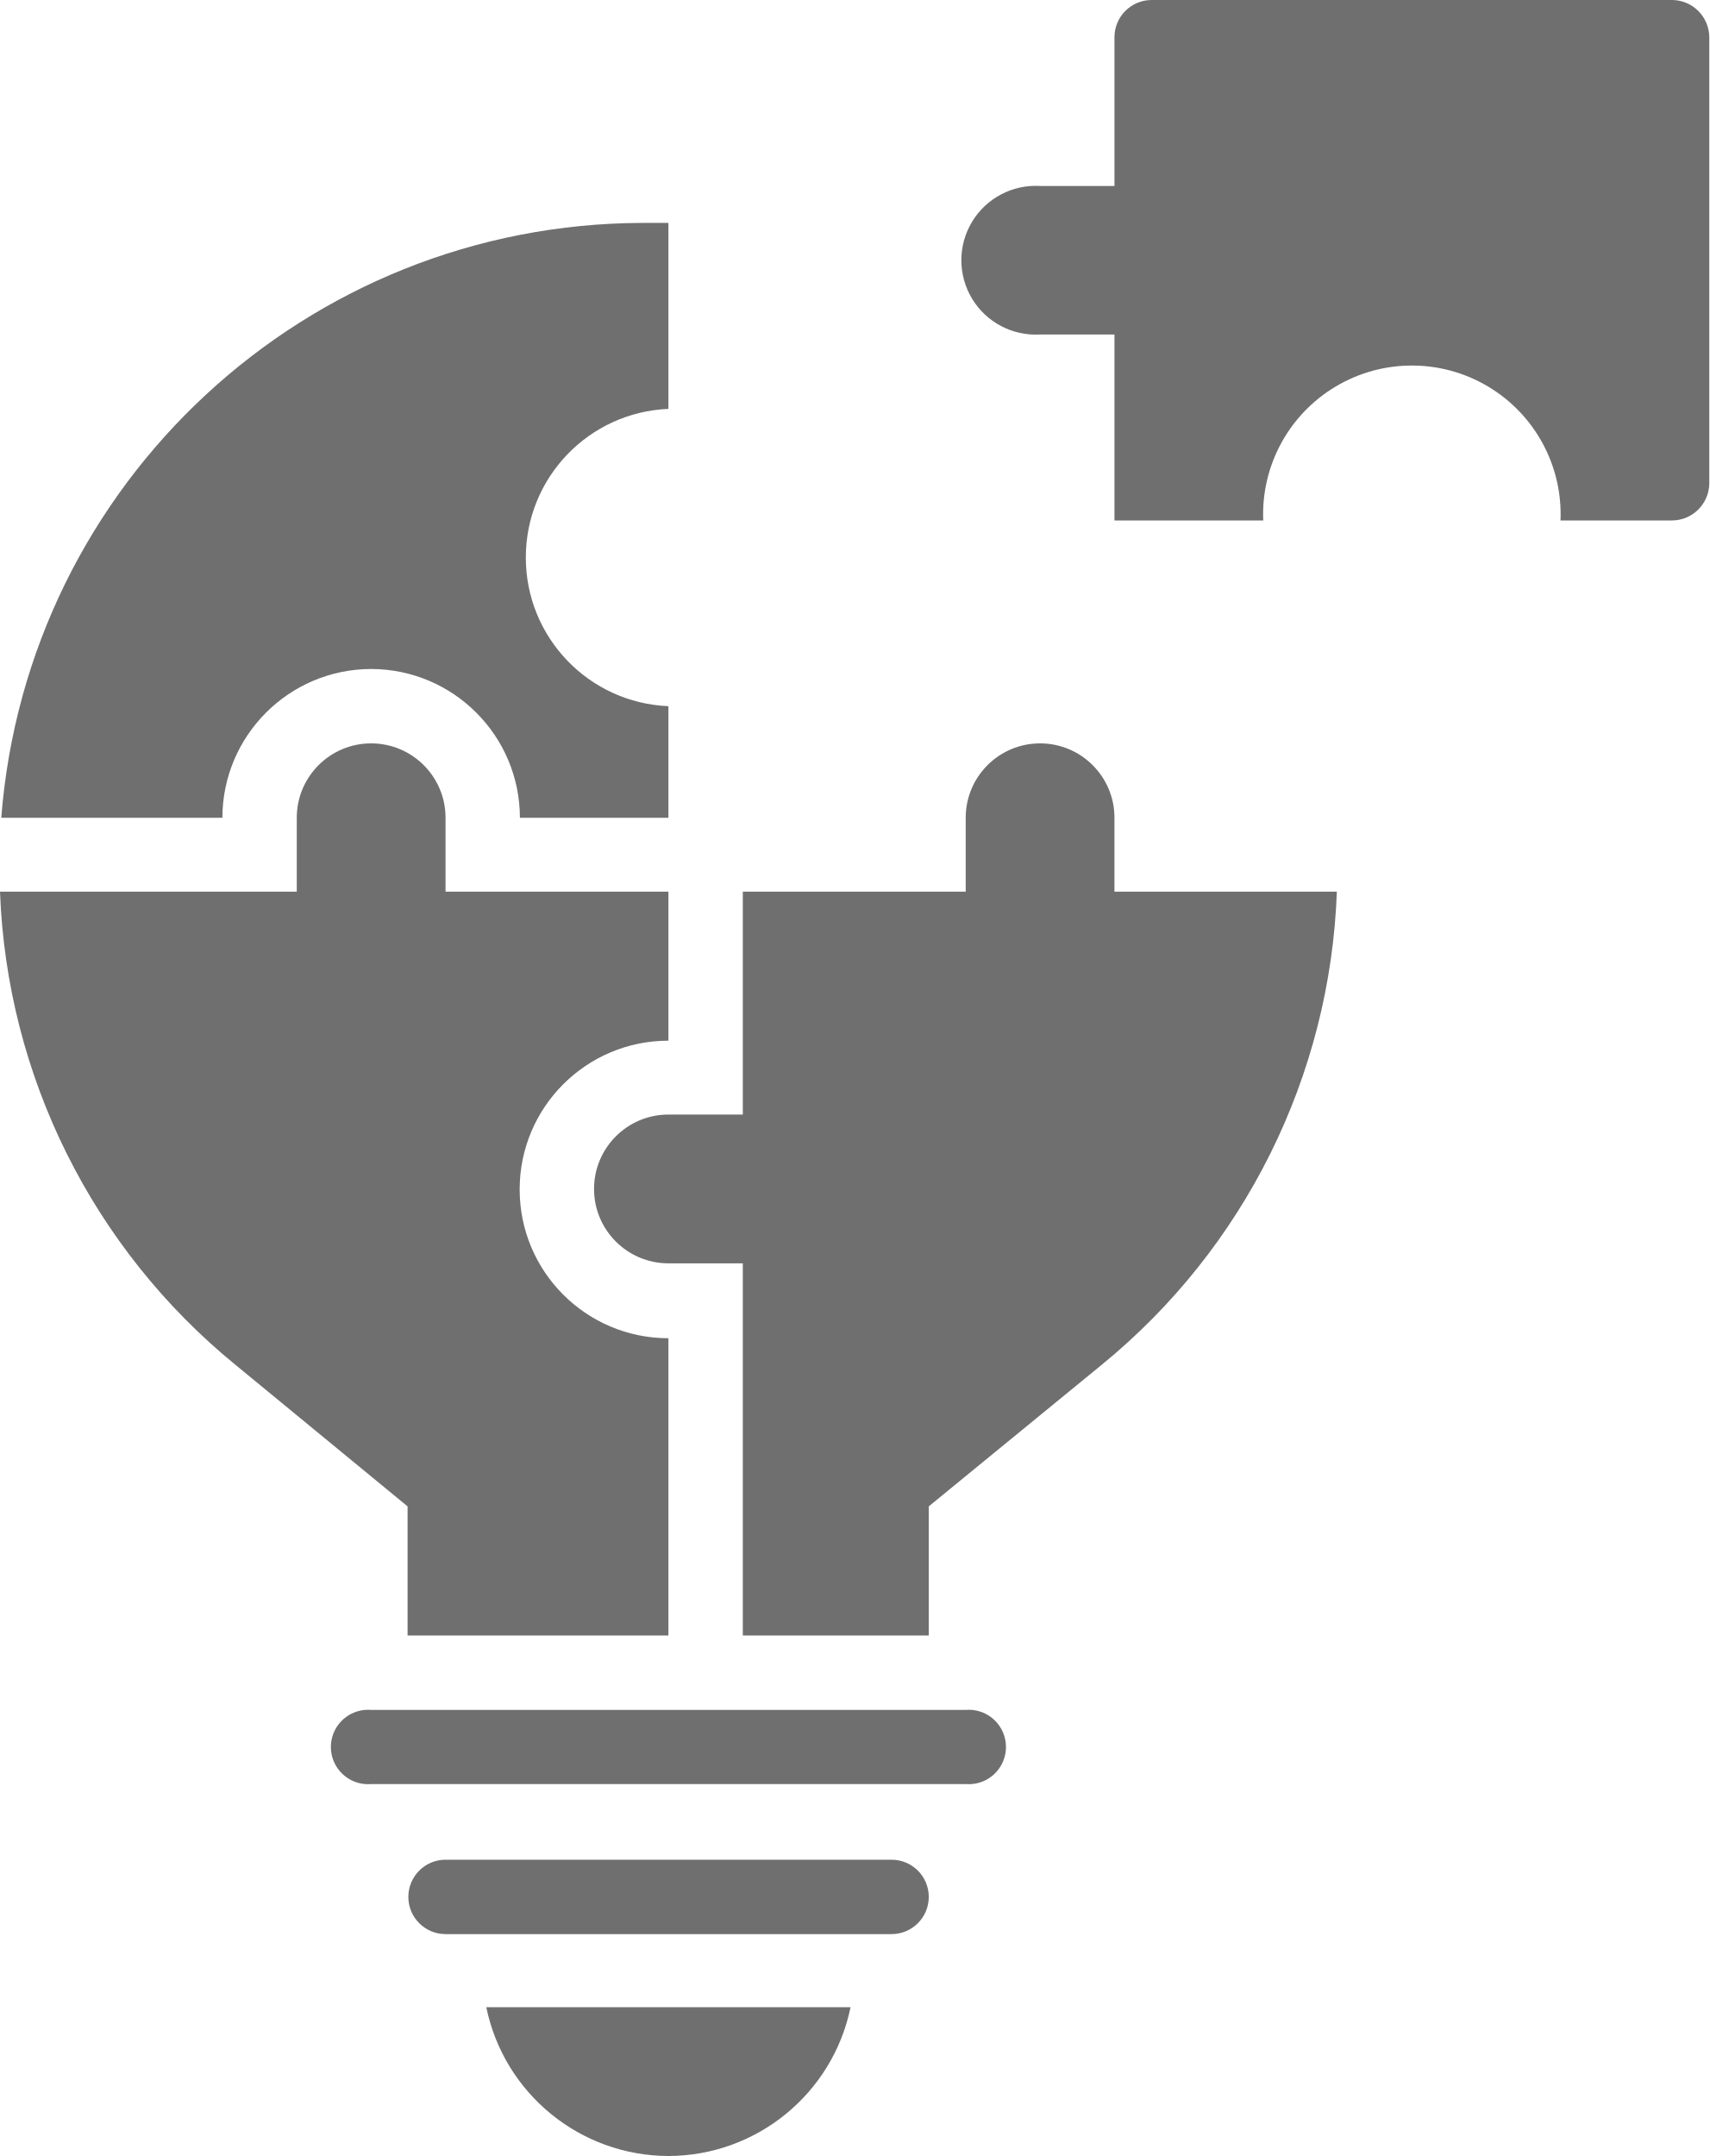
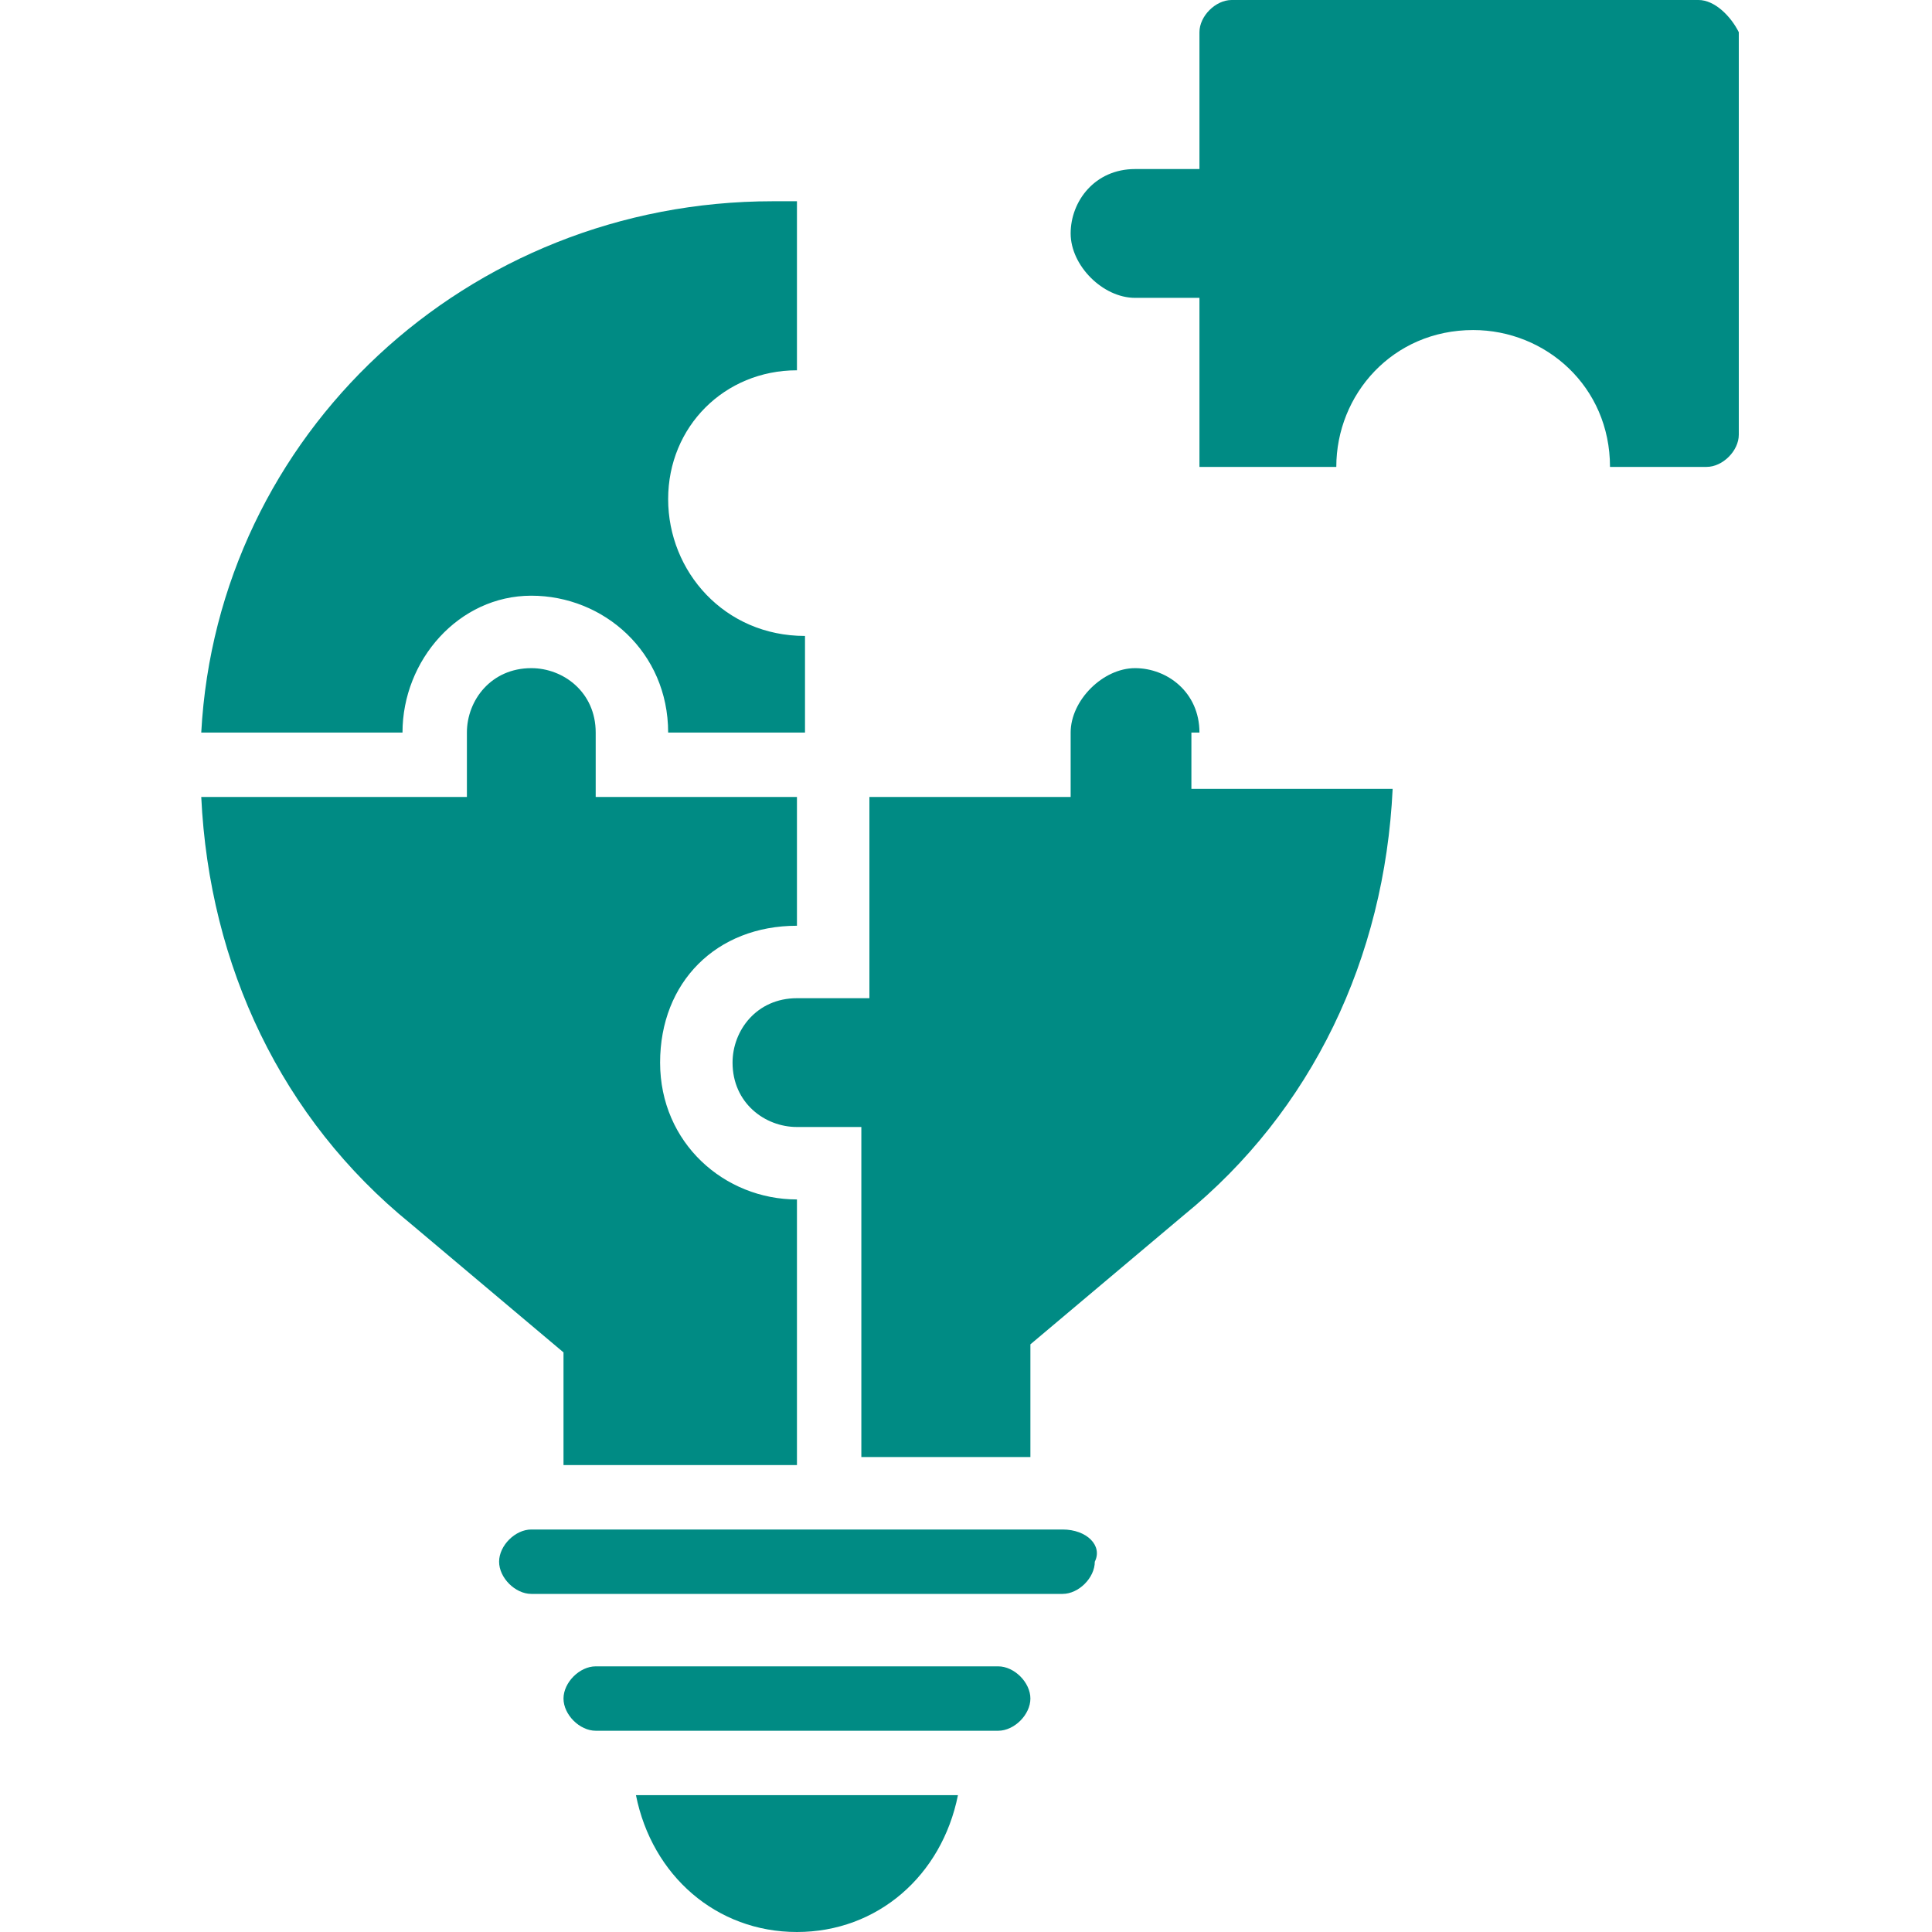
- <svg xmlns="http://www.w3.org/2000/svg" viewBox="0 0 67.1 84.63">
-   <defs>
-     <style>.cls-1{fill:#706f6f;}</style>
-   </defs>
-   <g id="Layer_2" data-name="Layer 2">
-     <g id="Layer_1-2" data-name="Layer 1">
-       <path class="cls-1" d="M65.64,0H45.21a1.46,1.46,0,0,0-1.46,1.46V7.3H40.83a2.92,2.92,0,1,0,0,5.83h2.92v7.3h5.84a5.84,5.84,0,1,1,11.67,0h4.38A1.47,1.47,0,0,0,67.1,19V1.46A1.47,1.47,0,0,0,65.64,0Z" />
-       <path class="cls-1" d="M26.24,84.63a7.32,7.32,0,0,0,7.15-5.84H19.09a7.32,7.32,0,0,0,7.15,5.84Z" />
-       <path class="cls-1" d="M14.57,26.26a5.85,5.85,0,0,1,5.84,5.84h5.83V27.72a5.84,5.84,0,0,1,0-11.67V8.75h-1A25.31,25.31,0,0,0,.05,32.1H8.73a5.85,5.85,0,0,1,5.84-5.84Z" />
-       <path class="cls-1" d="M16,64.2H26.24V52.53a5.84,5.84,0,0,1,0-11.68V35H17.49V32.1a2.92,2.92,0,1,0-5.84,0V35H0A25.18,25.18,0,0,0,9.25,53.58L16,59.13Z" />
-       <path class="cls-1" d="M43.75,32.1a2.92,2.92,0,0,0-5.84,0V35H29.16v8.75H26.24a2.92,2.92,0,1,0,0,5.84h2.92V64.2h7.3V59.13l6.78-5.55A25.14,25.14,0,0,0,52.48,35H43.75Z" />
-       <path class="cls-1" d="M35,73H17.49a1.46,1.46,0,0,0,0,2.92H35A1.46,1.46,0,1,0,35,73Z" />
-       <path class="cls-1" d="M37.91,67.12H14.57a1.46,1.46,0,1,0,0,2.91H37.91a1.46,1.46,0,1,0,0-2.91Z" />
-     </g>
+ <svg xmlns="http://www.w3.org/2000/svg" version="1.1" id="Layer_1" x="0px" y="0px" viewBox="0 0 24 24" style="enable-background:new 0 0 24 24;" xml:space="preserve">
+   <style type="text/css">
+ 	.st0{fill:#706F6F;}
+ 	.st1{fill:#008B84;}
+ </style>
+   <g>
+     <path class="st1" d="M21.1,0h-5.8c-0.2,0-0.4,0.2-0.4,0.4v1.7h-0.8c-0.5,0-0.8,0.4-0.8,0.8s0.4,0.8,0.8,0.8h0.8v2.1h1.7   c0-0.9,0.7-1.7,1.7-1.7c0.9,0,1.7,0.7,1.7,1.7h1.2c0.2,0,0.4-0.2,0.4-0.4v-5C21.5,0.2,21.3,0,21.1,0L21.1,0z M21.1,0" />
+     <path class="st1" d="M9.9,24c1,0,1.8-0.7,2-1.7H7.9C8.1,23.3,8.9,24,9.9,24L9.9,24z M9.9,24" />
+     <path class="st1" d="M6.6,7.4c0.9,0,1.7,0.7,1.7,1.7h1.7V7.9C9,7.9,8.3,7.1,8.3,6.2S9,4.6,9.9,4.6V2.5H9.6c-3.8,0-6.9,2.9-7.1,6.6   H5C5,8.2,5.7,7.4,6.6,7.4L6.6,7.4z M6.6,7.4" />
+     <path class="st1" d="M7,18.2h2.9v-3.3c-0.9,0-1.7-0.7-1.7-1.7s0.7-1.7,1.7-1.7V9.9H7.4V9.1c0-0.5-0.4-0.8-0.8-0.8   c-0.5,0-0.8,0.4-0.8,0.8v0.8H2.5c0.1,2.1,1,4,2.6,5.3L7,16.8V18.2z M7,18.2" />
+     <path class="st1" d="M14.9,9.1c0-0.5-0.4-0.8-0.8-0.8s-0.8,0.4-0.8,0.8v0.8h-2.5v2.5H9.9c-0.5,0-0.8,0.4-0.8,0.8   c0,0.5,0.4,0.8,0.8,0.8h0.8v4.1h2.1v-1.4l1.9-1.6c1.6-1.3,2.5-3.2,2.6-5.3h-2.5V9.1z M14.9,9.1" />
+     <path class="st1" d="M12.4,20.7h-5c-0.2,0-0.4,0.2-0.4,0.4c0,0.2,0.2,0.4,0.4,0.4h5c0.2,0,0.4-0.2,0.4-0.4   C12.8,20.9,12.6,20.7,12.4,20.7L12.4,20.7z M12.4,20.7" />
+     <path class="st1" d="M13.2,19H6.6c-0.2,0-0.4,0.2-0.4,0.4c0,0.2,0.2,0.4,0.4,0.4h6.6c0.2,0,0.4-0.2,0.4-0.4   C13.7,19.2,13.5,19,13.2,19L13.2,19z M13.2,19" />
  </g>
</svg>
